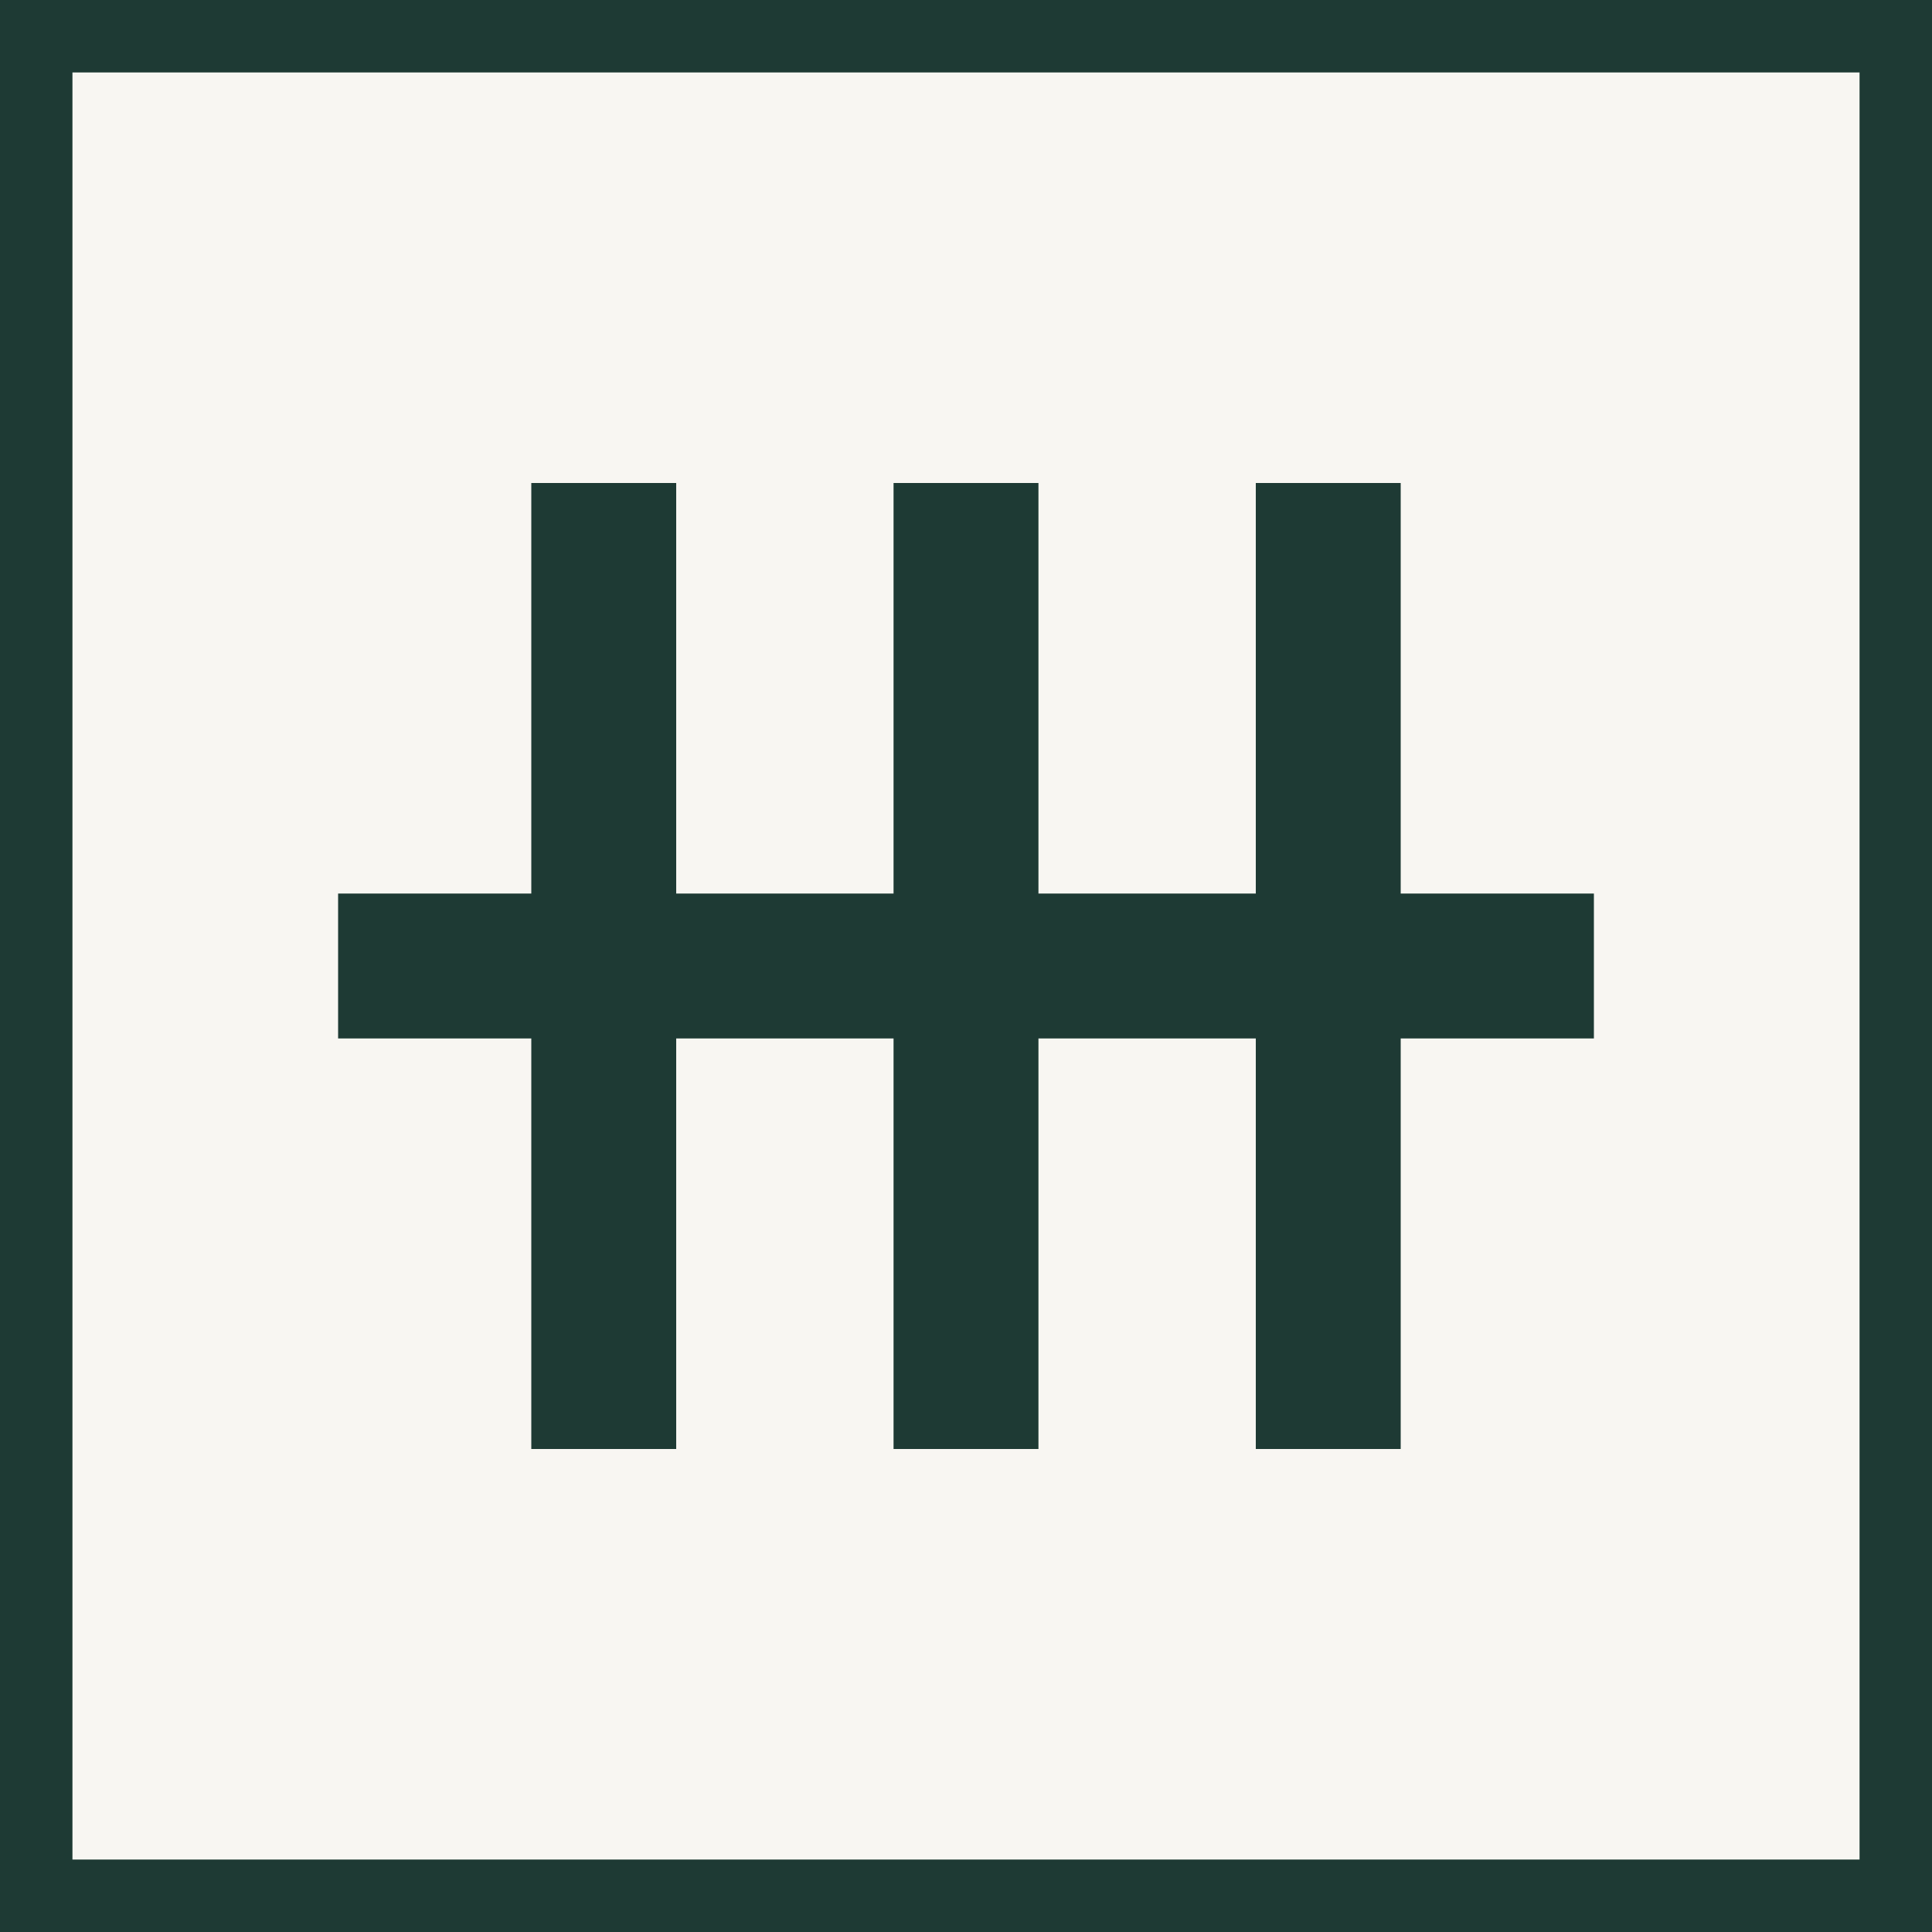
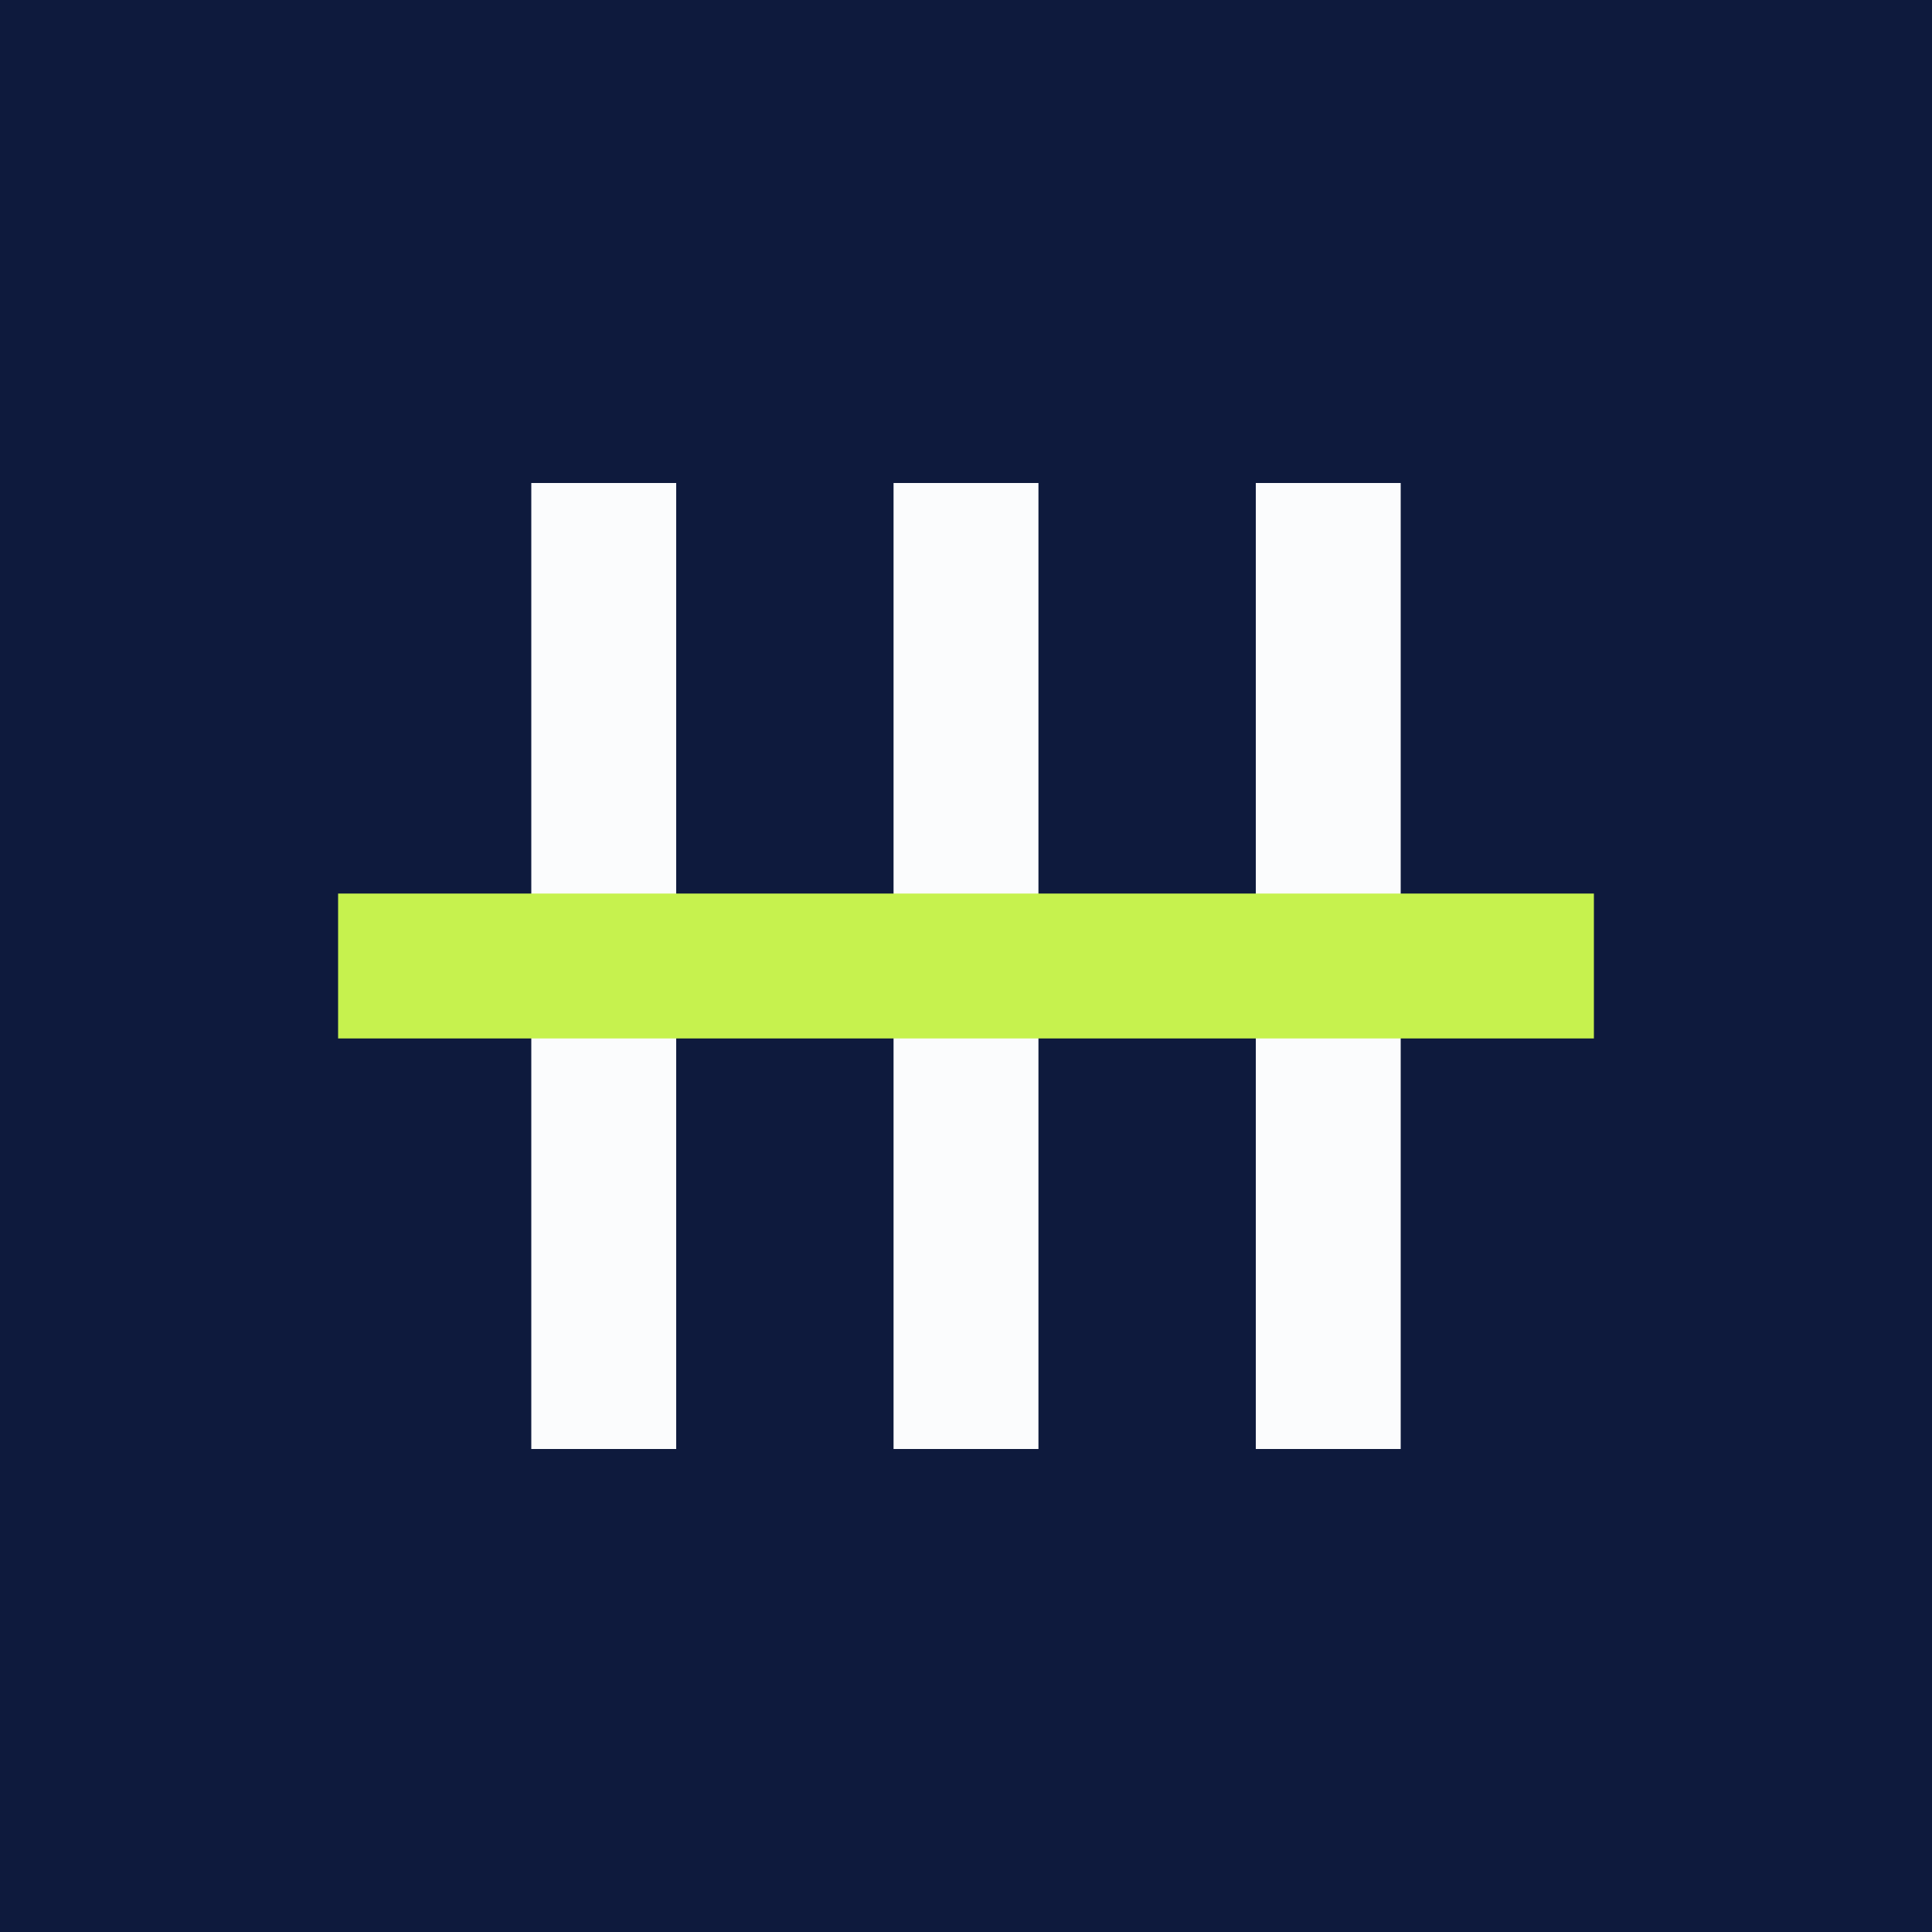
<svg xmlns="http://www.w3.org/2000/svg" viewBox="0 0 40 40" fill="none" role="img" aria-label="Slipmark">
-   <rect width="40" height="40" fill="#f8f6f2" />
-   <rect x="0.75" y="0.75" width="38.5" height="38.5" stroke="#1e3a34" stroke-width="1.5" />
-   <rect x="11" y="10" width="3" height="20" fill="#1e3a34" />
-   <rect x="18.5" y="10" width="3" height="20" fill="#1e3a34" />
-   <rect x="26" y="10" width="3" height="20" fill="#1e3a34" />
-   <rect x="7" y="18.5" width="26" height="3" fill="#1e3a34" />
+   <rect width="40" height="40" fill="#0e1a3d" />
+   <rect x="11" y="10" width="3" height="20" fill="#fbfcfd" />
+   <rect x="18.5" y="10" width="3" height="20" fill="#fbfcfd" />
+   <rect x="26" y="10" width="3" height="20" fill="#fbfcfd" />
+   <rect x="7" y="18.5" width="26" height="3" fill="#c6f24e" />
</svg>
